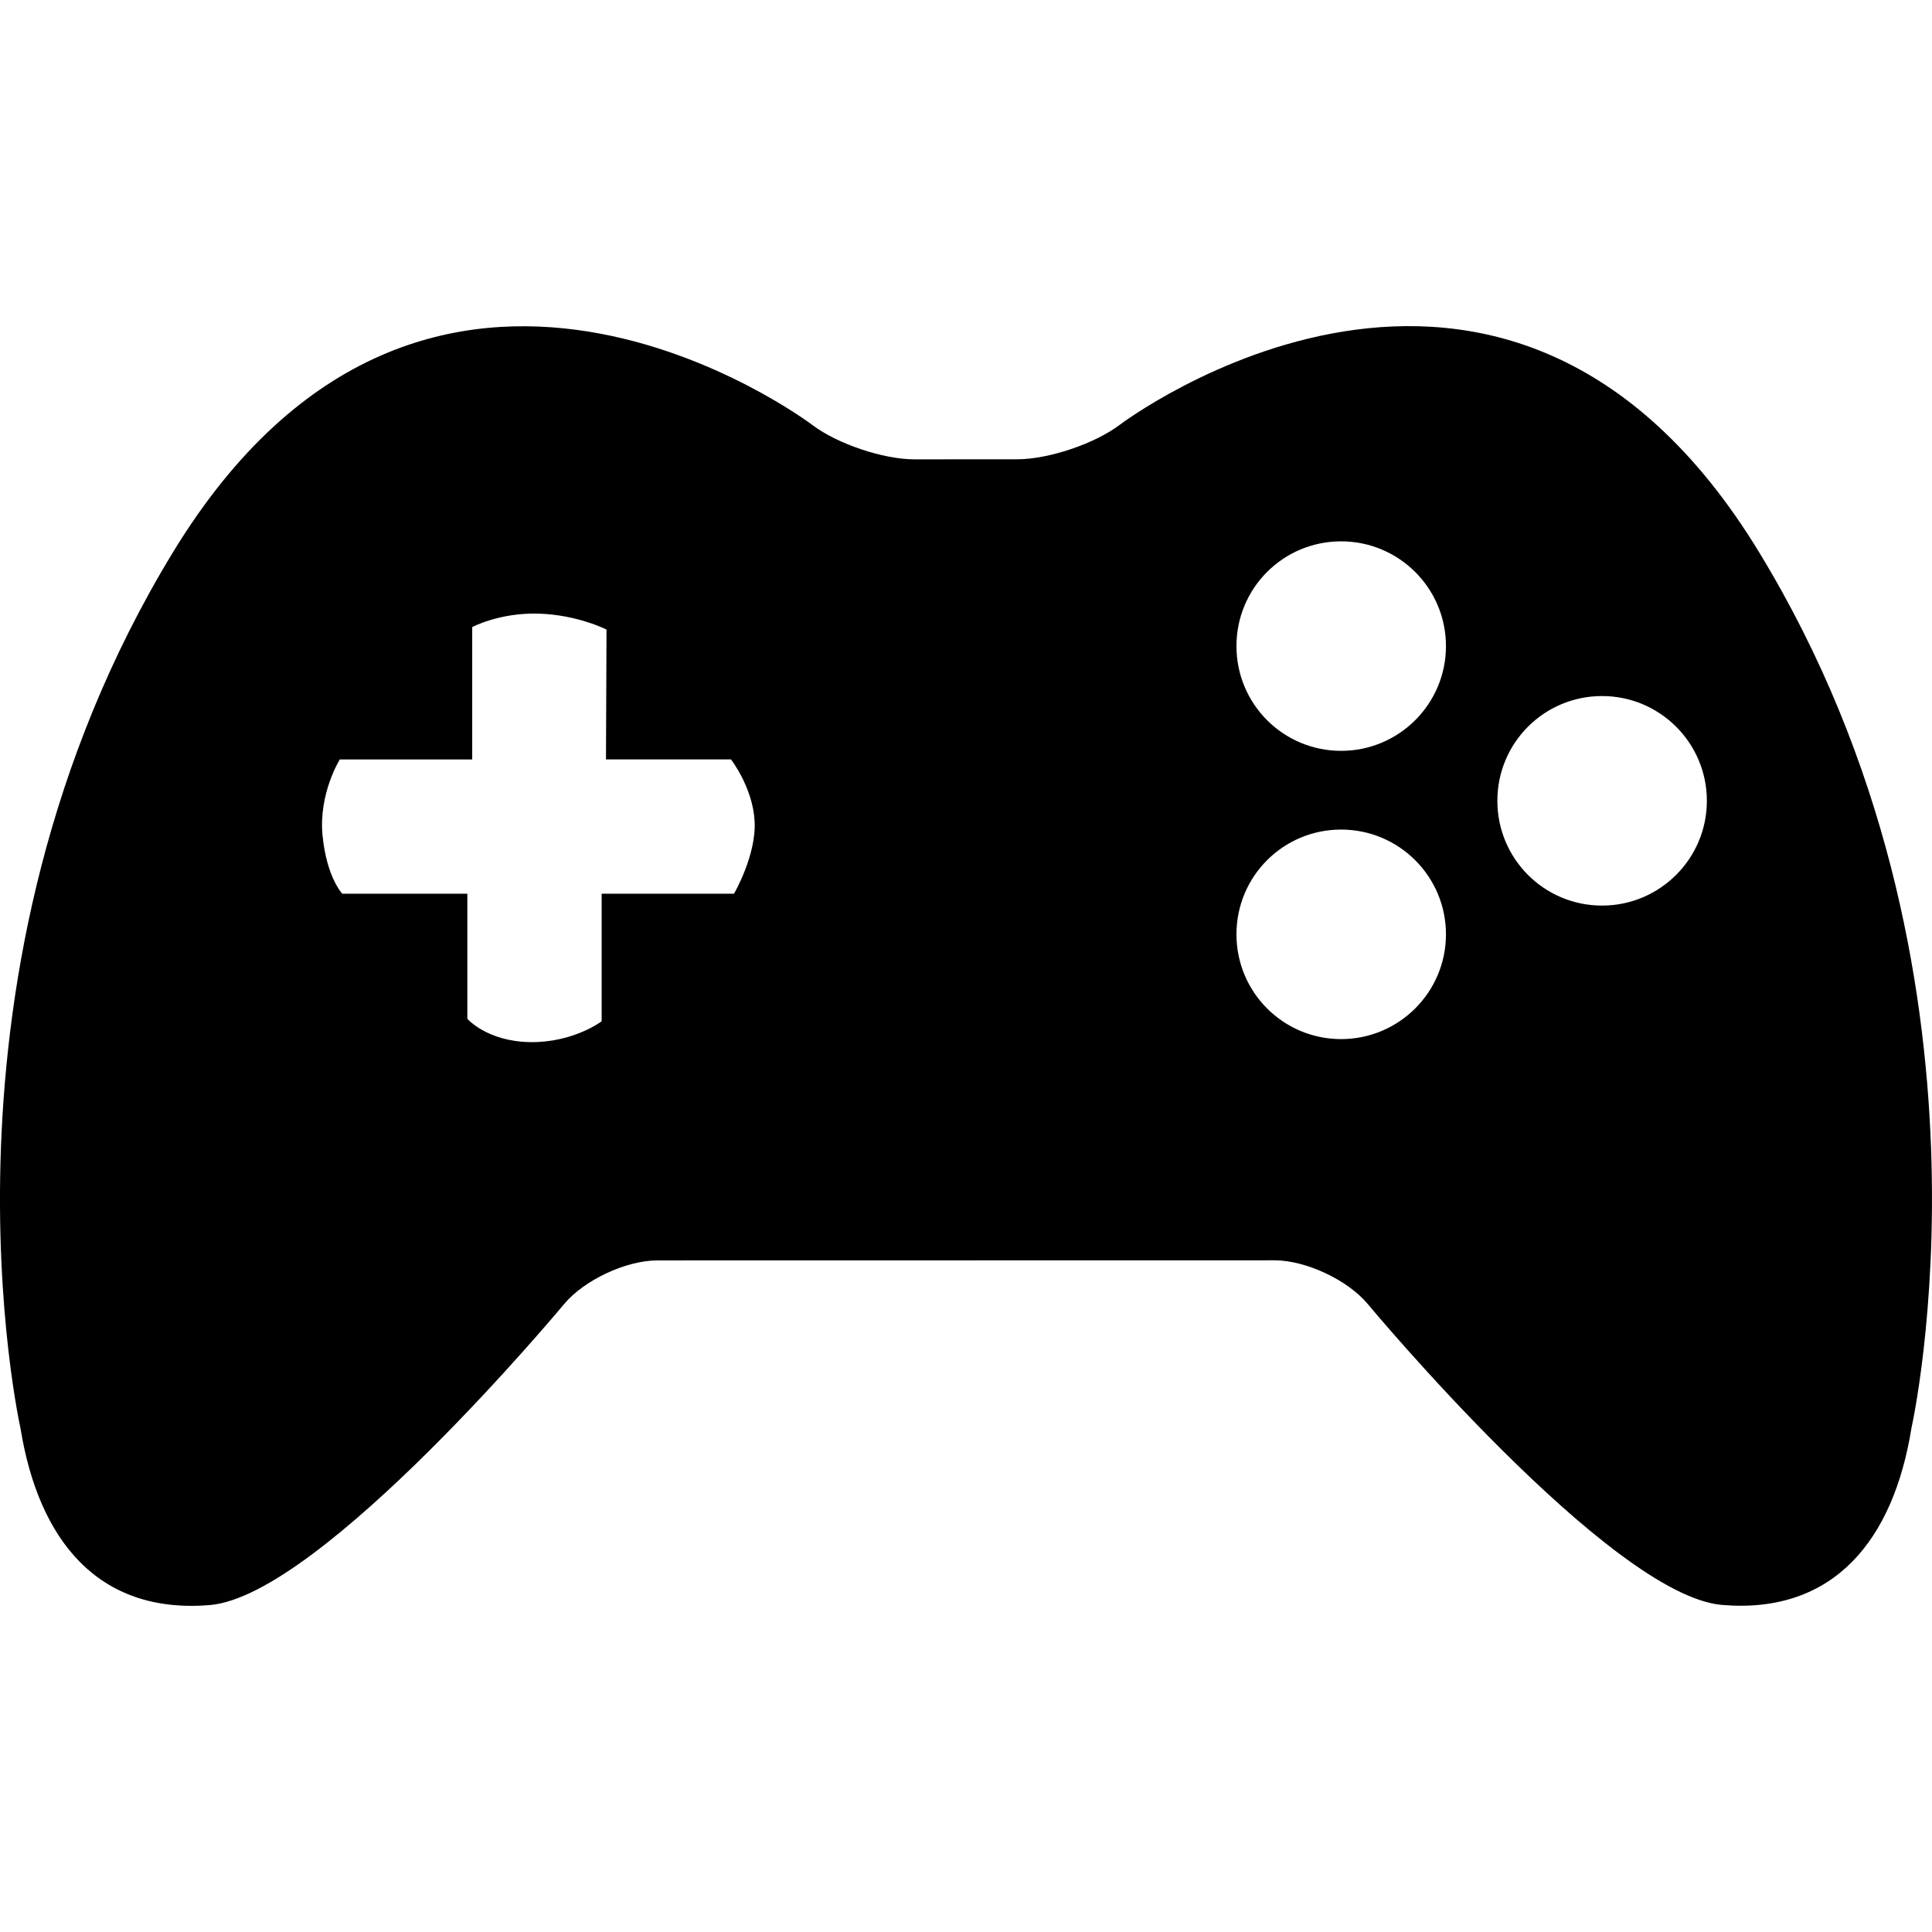
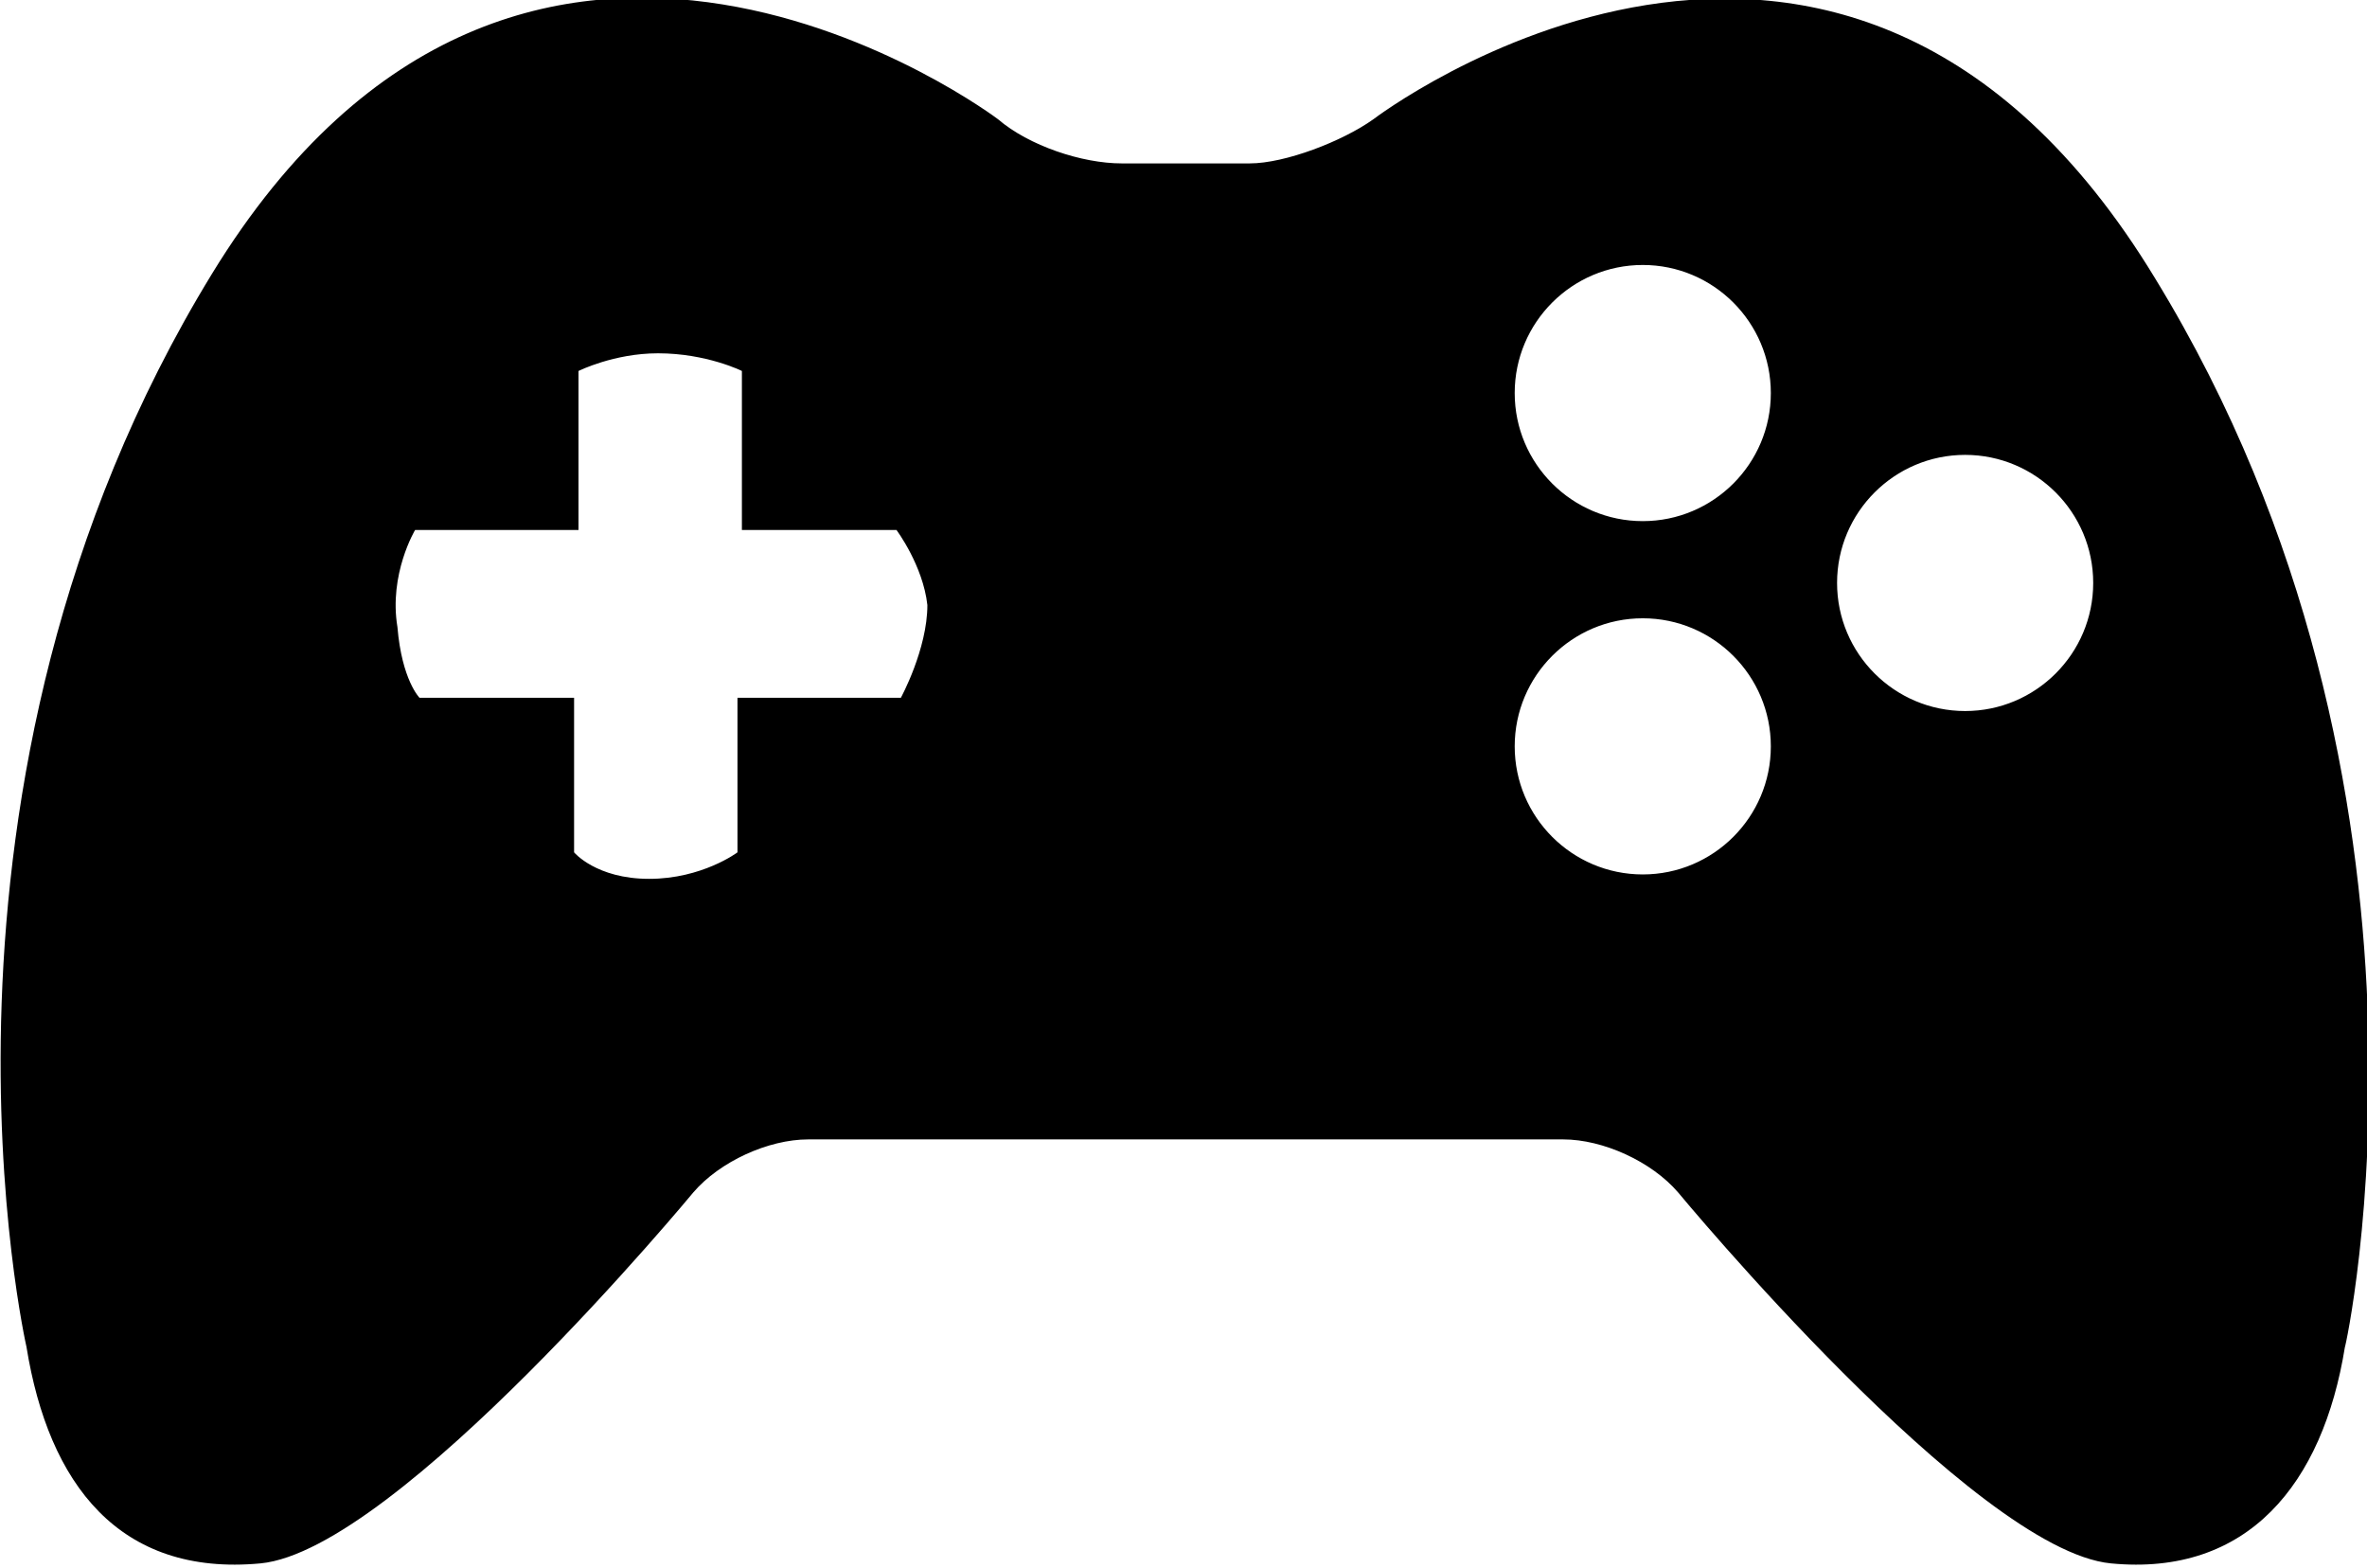
- <svg xmlns="http://www.w3.org/2000/svg" version="1.1" id="Capa_1" x="0px" y="0px" viewBox="0 0 53.626 53.626" style="enable-background:new 0 0 53.626 53.626;" xml:space="preserve">
-   <path d="M48.831,15.334c-7.083-11.637-17.753-3.541-17.753-3.541c-0.692,0.523-1.968,0.953-2.835,0.955   l-2.858,0.002c-0.867,0.001-2.143-0.429-2.834-0.952c0,0-10.671-8.098-17.755,3.539C-2.286,26.97,0.568,39.639,0.568,39.639   c0.5,3.102,2.148,5.172,5.258,4.912c3.101-0.259,9.832-8.354,9.832-8.354c0.556-0.667,1.721-1.212,2.586-1.212l17.134-0.003   c0.866,0,2.03,0.545,2.585,1.212c0,0,6.732,8.095,9.838,8.354c3.106,0.26,4.758-1.812,5.255-4.912   C53.055,39.636,55.914,26.969,48.831,15.334z M20.374,24.806H16.7v3.541c0,0-0.778,0.594-1.982,0.579   c-1.202-0.018-1.746-0.648-1.746-0.648v-3.471h-3.47c0,0-0.433-0.444-0.549-1.613c-0.114-1.169,0.479-2.114,0.479-2.114h3.675   v-3.674c0,0,0.756-0.405,1.843-0.374c1.088,0.034,1.885,0.443,1.885,0.443l-0.015,3.604h3.47c0,0,0.606,0.778,0.656,1.718   C20.996,23.738,20.374,24.806,20.374,24.806z M37.226,28.842c-1.609,0-2.906-1.301-2.906-2.908c0-1.61,1.297-2.908,2.906-2.908   c1.602,0,2.909,1.298,2.909,2.908C40.135,27.542,38.828,28.842,37.226,28.842z M37.226,20.841c-1.609,0-2.906-1.3-2.906-2.907   c0-1.61,1.297-2.908,2.906-2.908c1.602,0,2.909,1.298,2.909,2.908C40.135,19.542,38.828,20.841,37.226,20.841z M44.468,25.136   c-1.609,0-2.906-1.3-2.906-2.908c0-1.609,1.297-2.908,2.906-2.908c1.602,0,2.909,1.299,2.909,2.908   C47.377,23.836,46.07,25.136,44.468,25.136z" />
+ <svg xmlns="http://www.w3.org/2000/svg" version="1.1" id="Capa_1" x="0px" y="0px" viewBox="0 0 53.6 35.5" style="enable-background:new 0 0 53.6 35.5;" xml:space="preserve">
+   <path d="M48.8,6.3C41.7-5.4,31.1,2.7,31.1,2.7c-0.7,0.5-2,1-2.8,1l-2.9,0c-0.9,0-2.1-0.4-2.8-1c0,0-10.7-8.1-17.8,3.5  c-7.1,11.6-4.2,24.3-4.2,24.3c0.5,3.1,2.1,5.2,5.3,4.9c3.1-0.3,9.8-8.4,9.8-8.4c0.6-0.7,1.7-1.2,2.6-1.2l17.1,0c0.9,0,2,0.5,2.6,1.2  c0,0,6.7,8.1,9.8,8.4c3.1,0.3,4.8-1.8,5.3-4.9C53.1,30.6,55.9,17.9,48.8,6.3z M20.4,15.8h-3.7v3.5c0,0-0.8,0.6-2,0.6  c-1.2,0-1.7-0.6-1.7-0.6v-3.5H9.5c0,0-0.4-0.4-0.5-1.6C8.8,13,9.4,12,9.4,12h3.7V8.4c0,0,0.8-0.4,1.8-0.4c1.1,0,1.9,0.4,1.9,0.4  l0,3.6h3.5c0,0,0.6,0.8,0.7,1.7C21,14.7,20.4,15.8,20.4,15.8z M37.2,19.8c-1.6,0-2.9-1.3-2.9-2.9c0-1.6,1.3-2.9,2.9-2.9  c1.6,0,2.9,1.3,2.9,2.9C40.1,18.5,38.8,19.8,37.2,19.8z M37.2,11.8c-1.6,0-2.9-1.3-2.9-2.9c0-1.6,1.3-2.9,2.9-2.9  c1.6,0,2.9,1.3,2.9,2.9C40.1,10.5,38.8,11.8,37.2,11.8z M44.5,16.1c-1.6,0-2.9-1.3-2.9-2.9c0-1.6,1.3-2.9,2.9-2.9  c1.6,0,2.9,1.3,2.9,2.9C47.4,14.8,46.1,16.1,44.5,16.1z" />
</svg>
